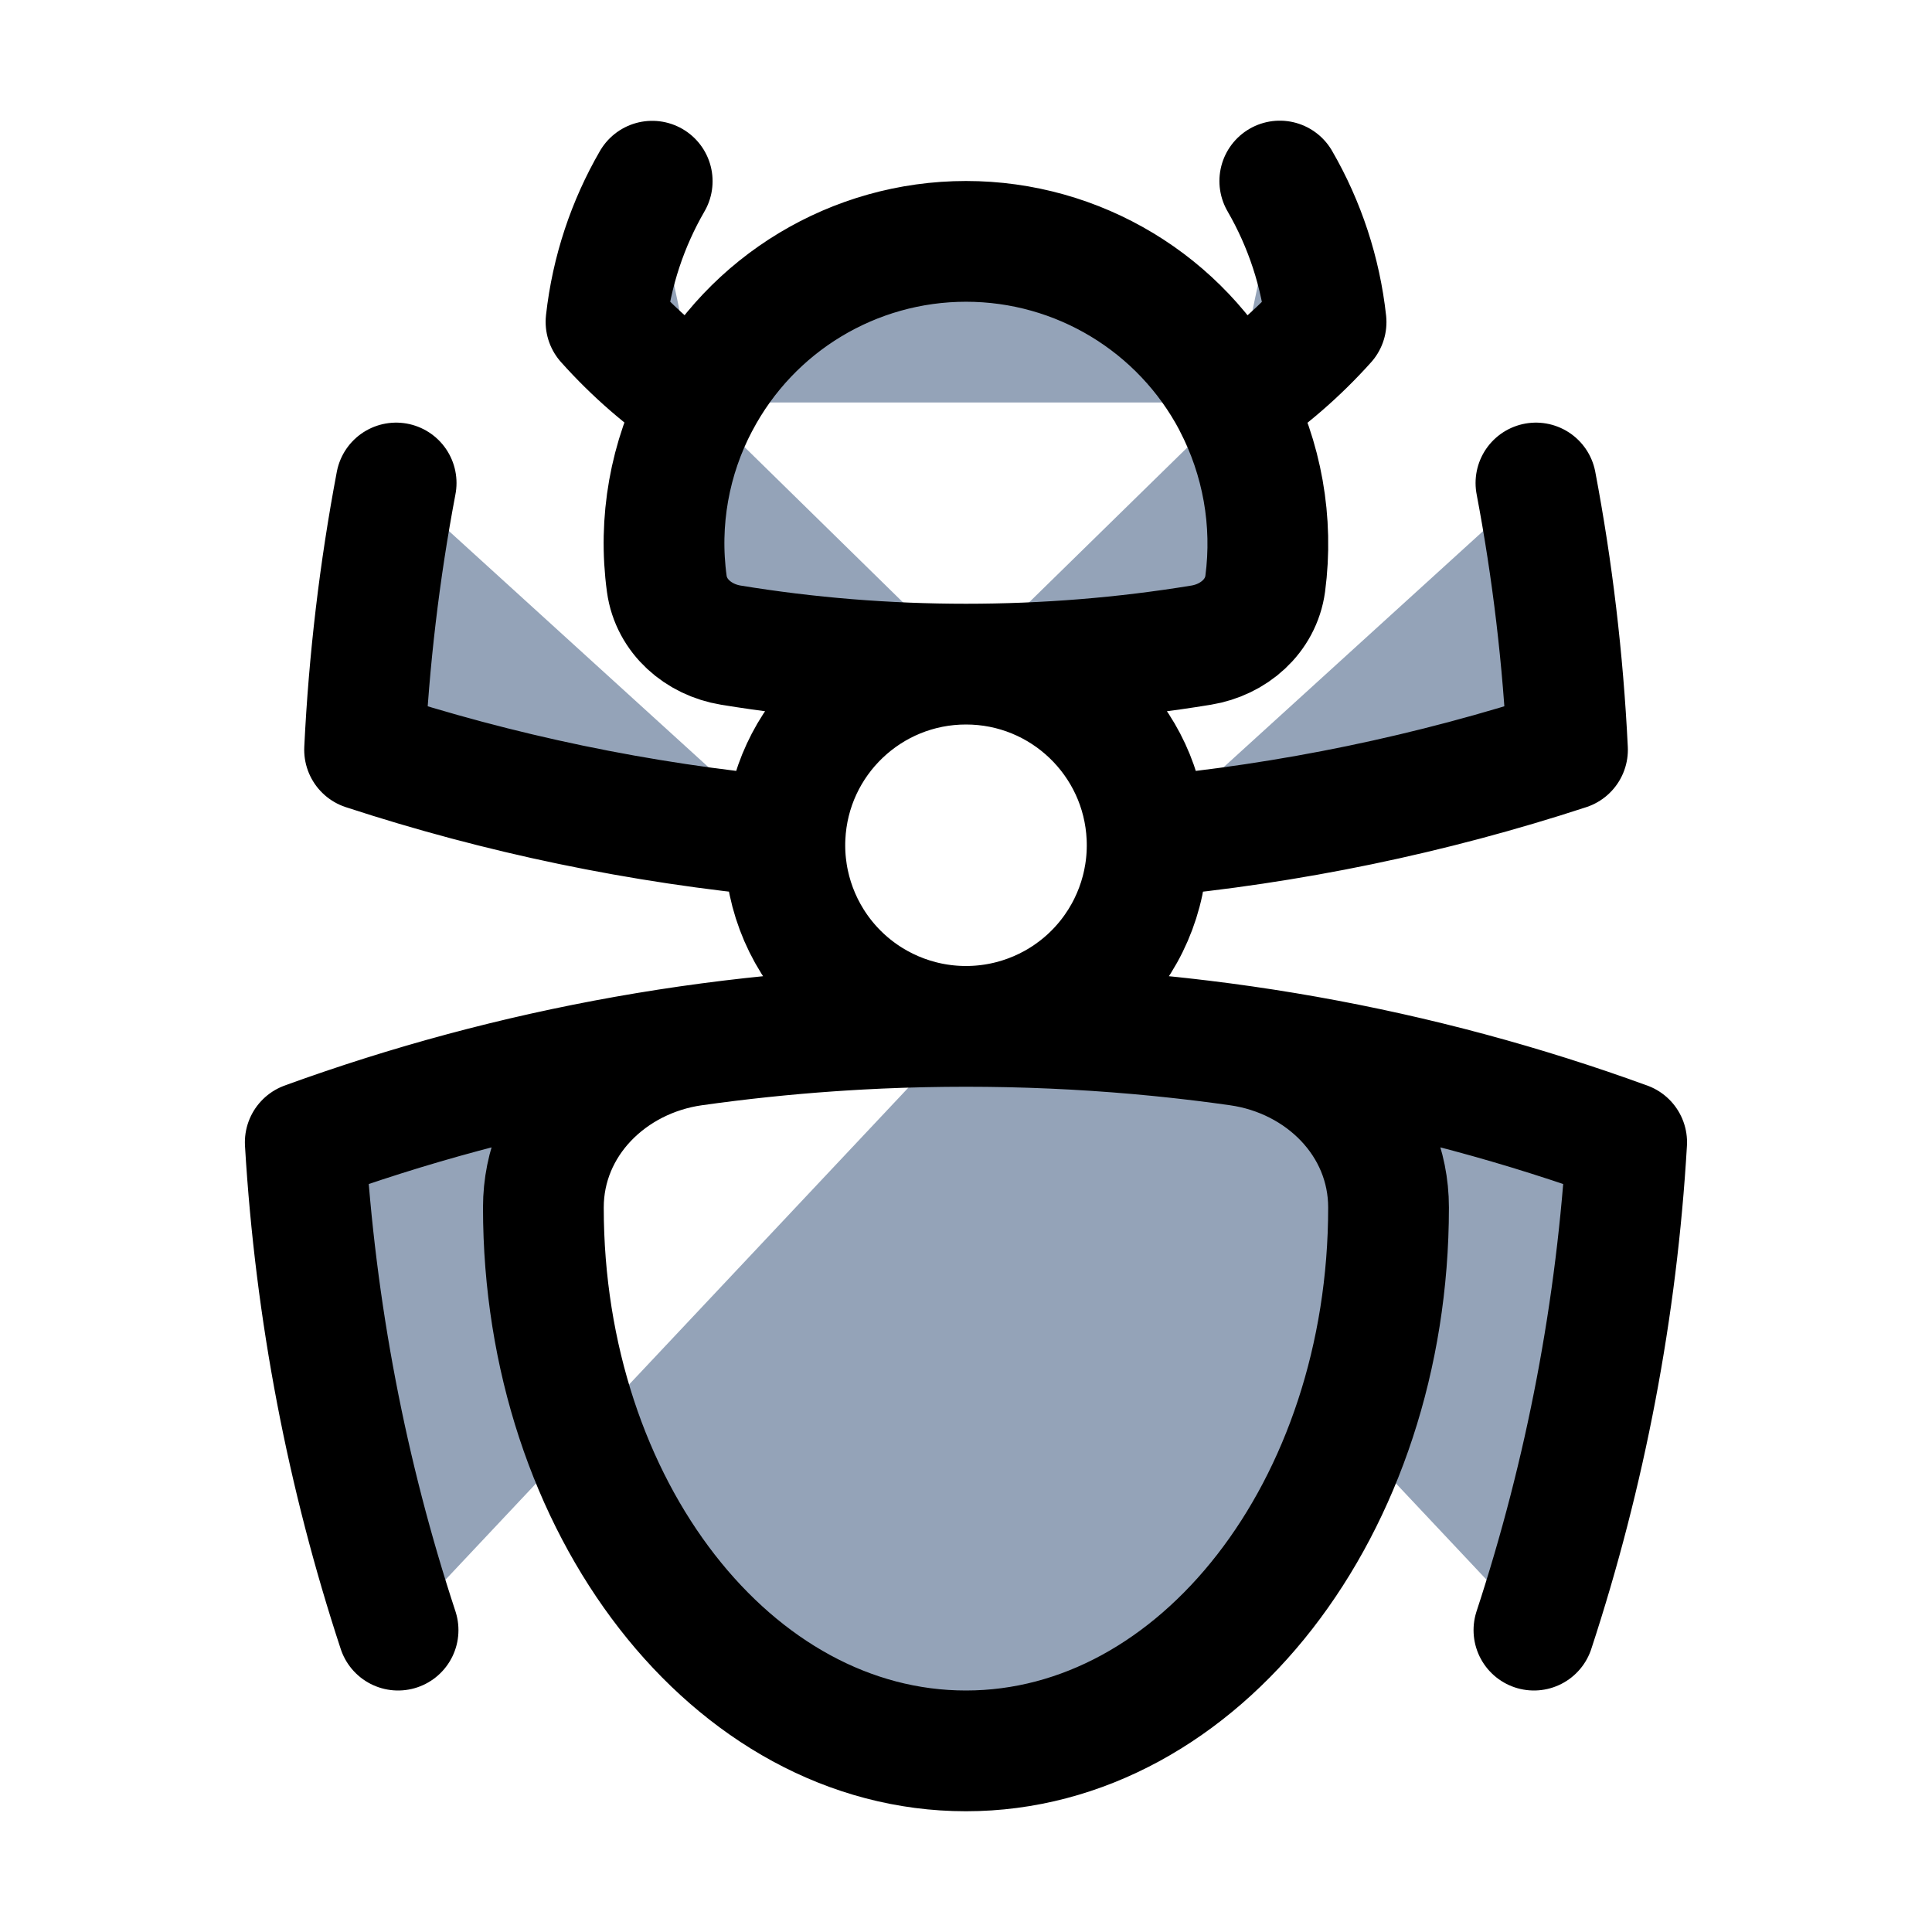
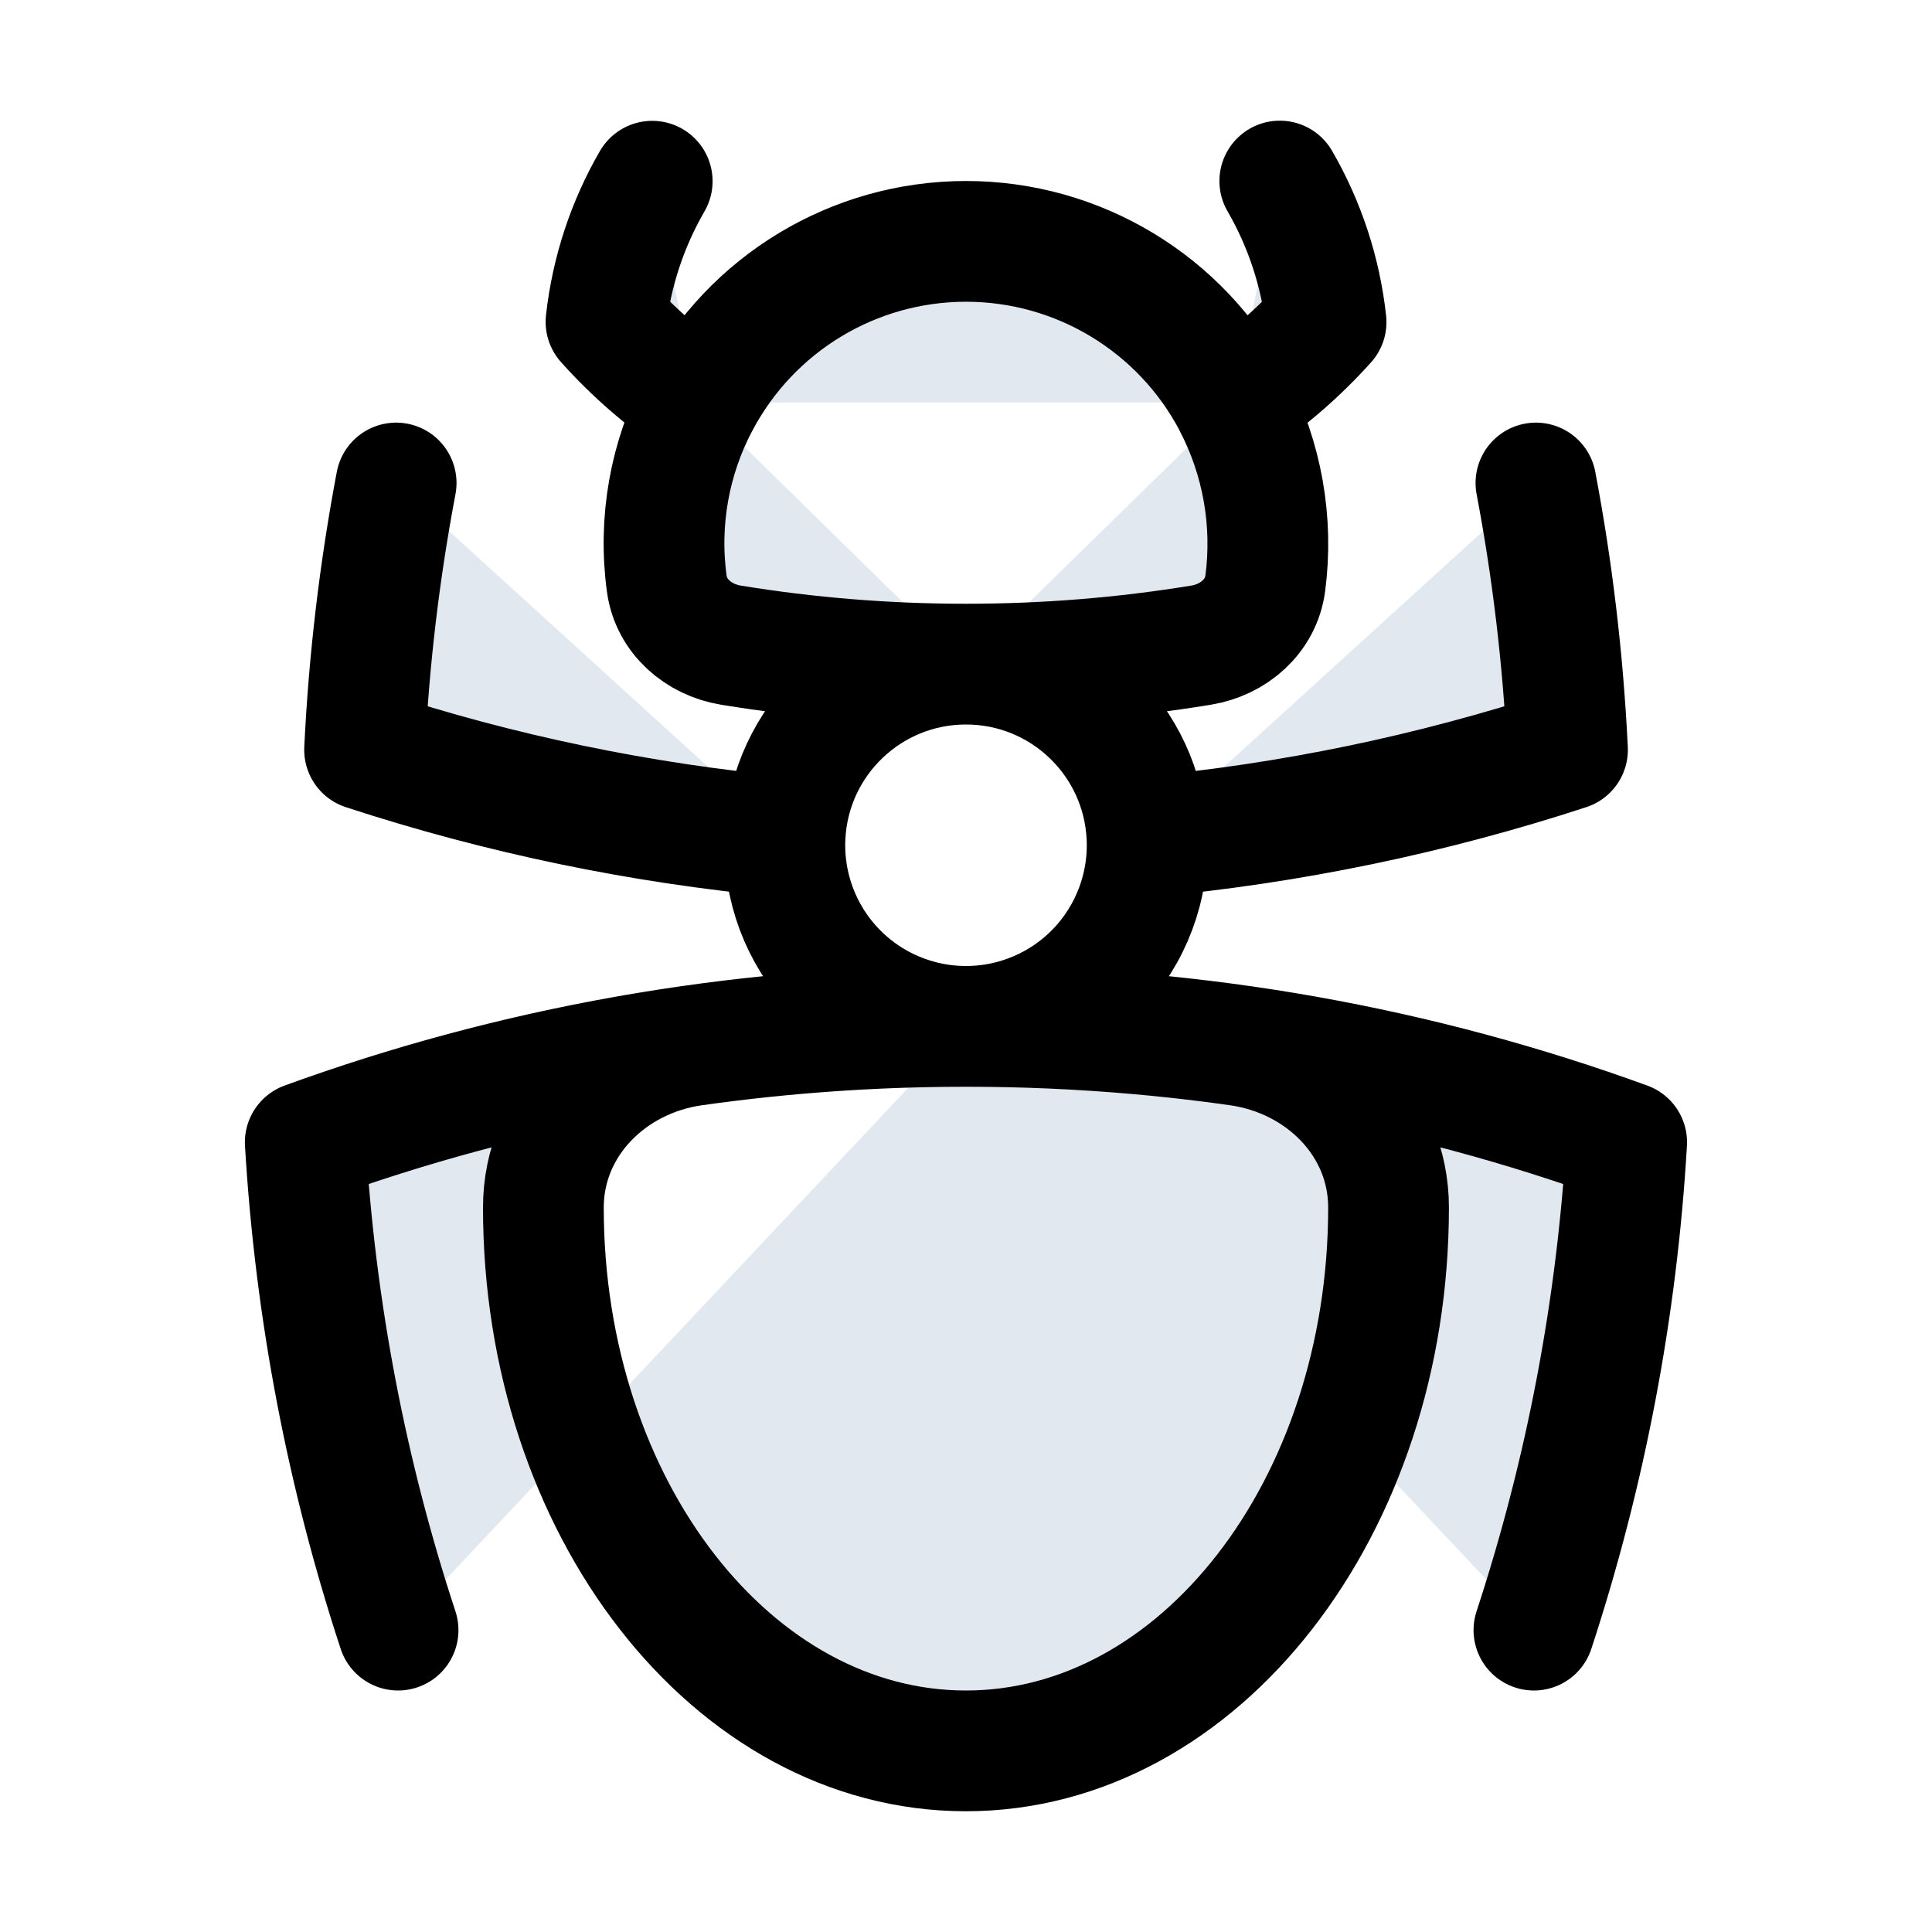
- <svg xmlns="http://www.w3.org/2000/svg" fill="#94A3B8" stroke="currentColor" stroke-width="1.5" class="w-6 h-6" viewBox="0 0 24 24">
+ <svg xmlns="http://www.w3.org/2000/svg" fill="#e2e8f0" stroke="currentColor" stroke-width="1.5" class="w-6 h-6" viewBox="0 0 24 24">
  <path stroke-linecap="round" stroke-linejoin="round" d="M12 12.75c1.148 0 2.278.08 3.383.237 1.037.146 1.866.966 1.866 2.013 0 3.728-2.35 6.75-5.25 6.75S6.75 18.728 6.75 15c0-1.046.83-1.867 1.866-2.013A24.204 24.204 0 0112 12.75zm0 0c2.883 0 5.647.508 8.207 1.44a23.91 23.91 0 01-1.152 6.06M12 12.75c-2.883 0-5.647.508-8.208 1.44.125 2.104.52 4.136 1.153 6.06M12 12.75a2.25 2.25 0 002.248-2.354M12 12.75a2.25 2.25 0 01-2.248-2.354M12 8.25c.995 0 1.971-.08 2.922-.236.403-.066.74-.358.795-.762a3.778 3.778 0 00-.399-2.25M12 8.25c-.995 0-1.97-.08-2.922-.236-.402-.066-.74-.358-.795-.762a3.734 3.734 0 01.4-2.253M12 8.25a2.25 2.25 0 00-2.248 2.146M12 8.25a2.25 2.25 0 012.248 2.146M8.683 5a6.032 6.032 0 01-1.155-1.002c.07-.63.27-1.222.574-1.747m.581 2.749A3.75 3.75 0 0115.318 5m0 0c.427-.283.815-.62 1.155-.999a4.471 4.471 0 00-.575-1.752M4.921 6a24.048 24.048 0 00-.392 3.314c1.668.546 3.416.914 5.223 1.082M19.08 6c.205 1.08.337 2.187.392 3.314a23.882 23.882 0 01-5.223 1.082" />
</svg>
